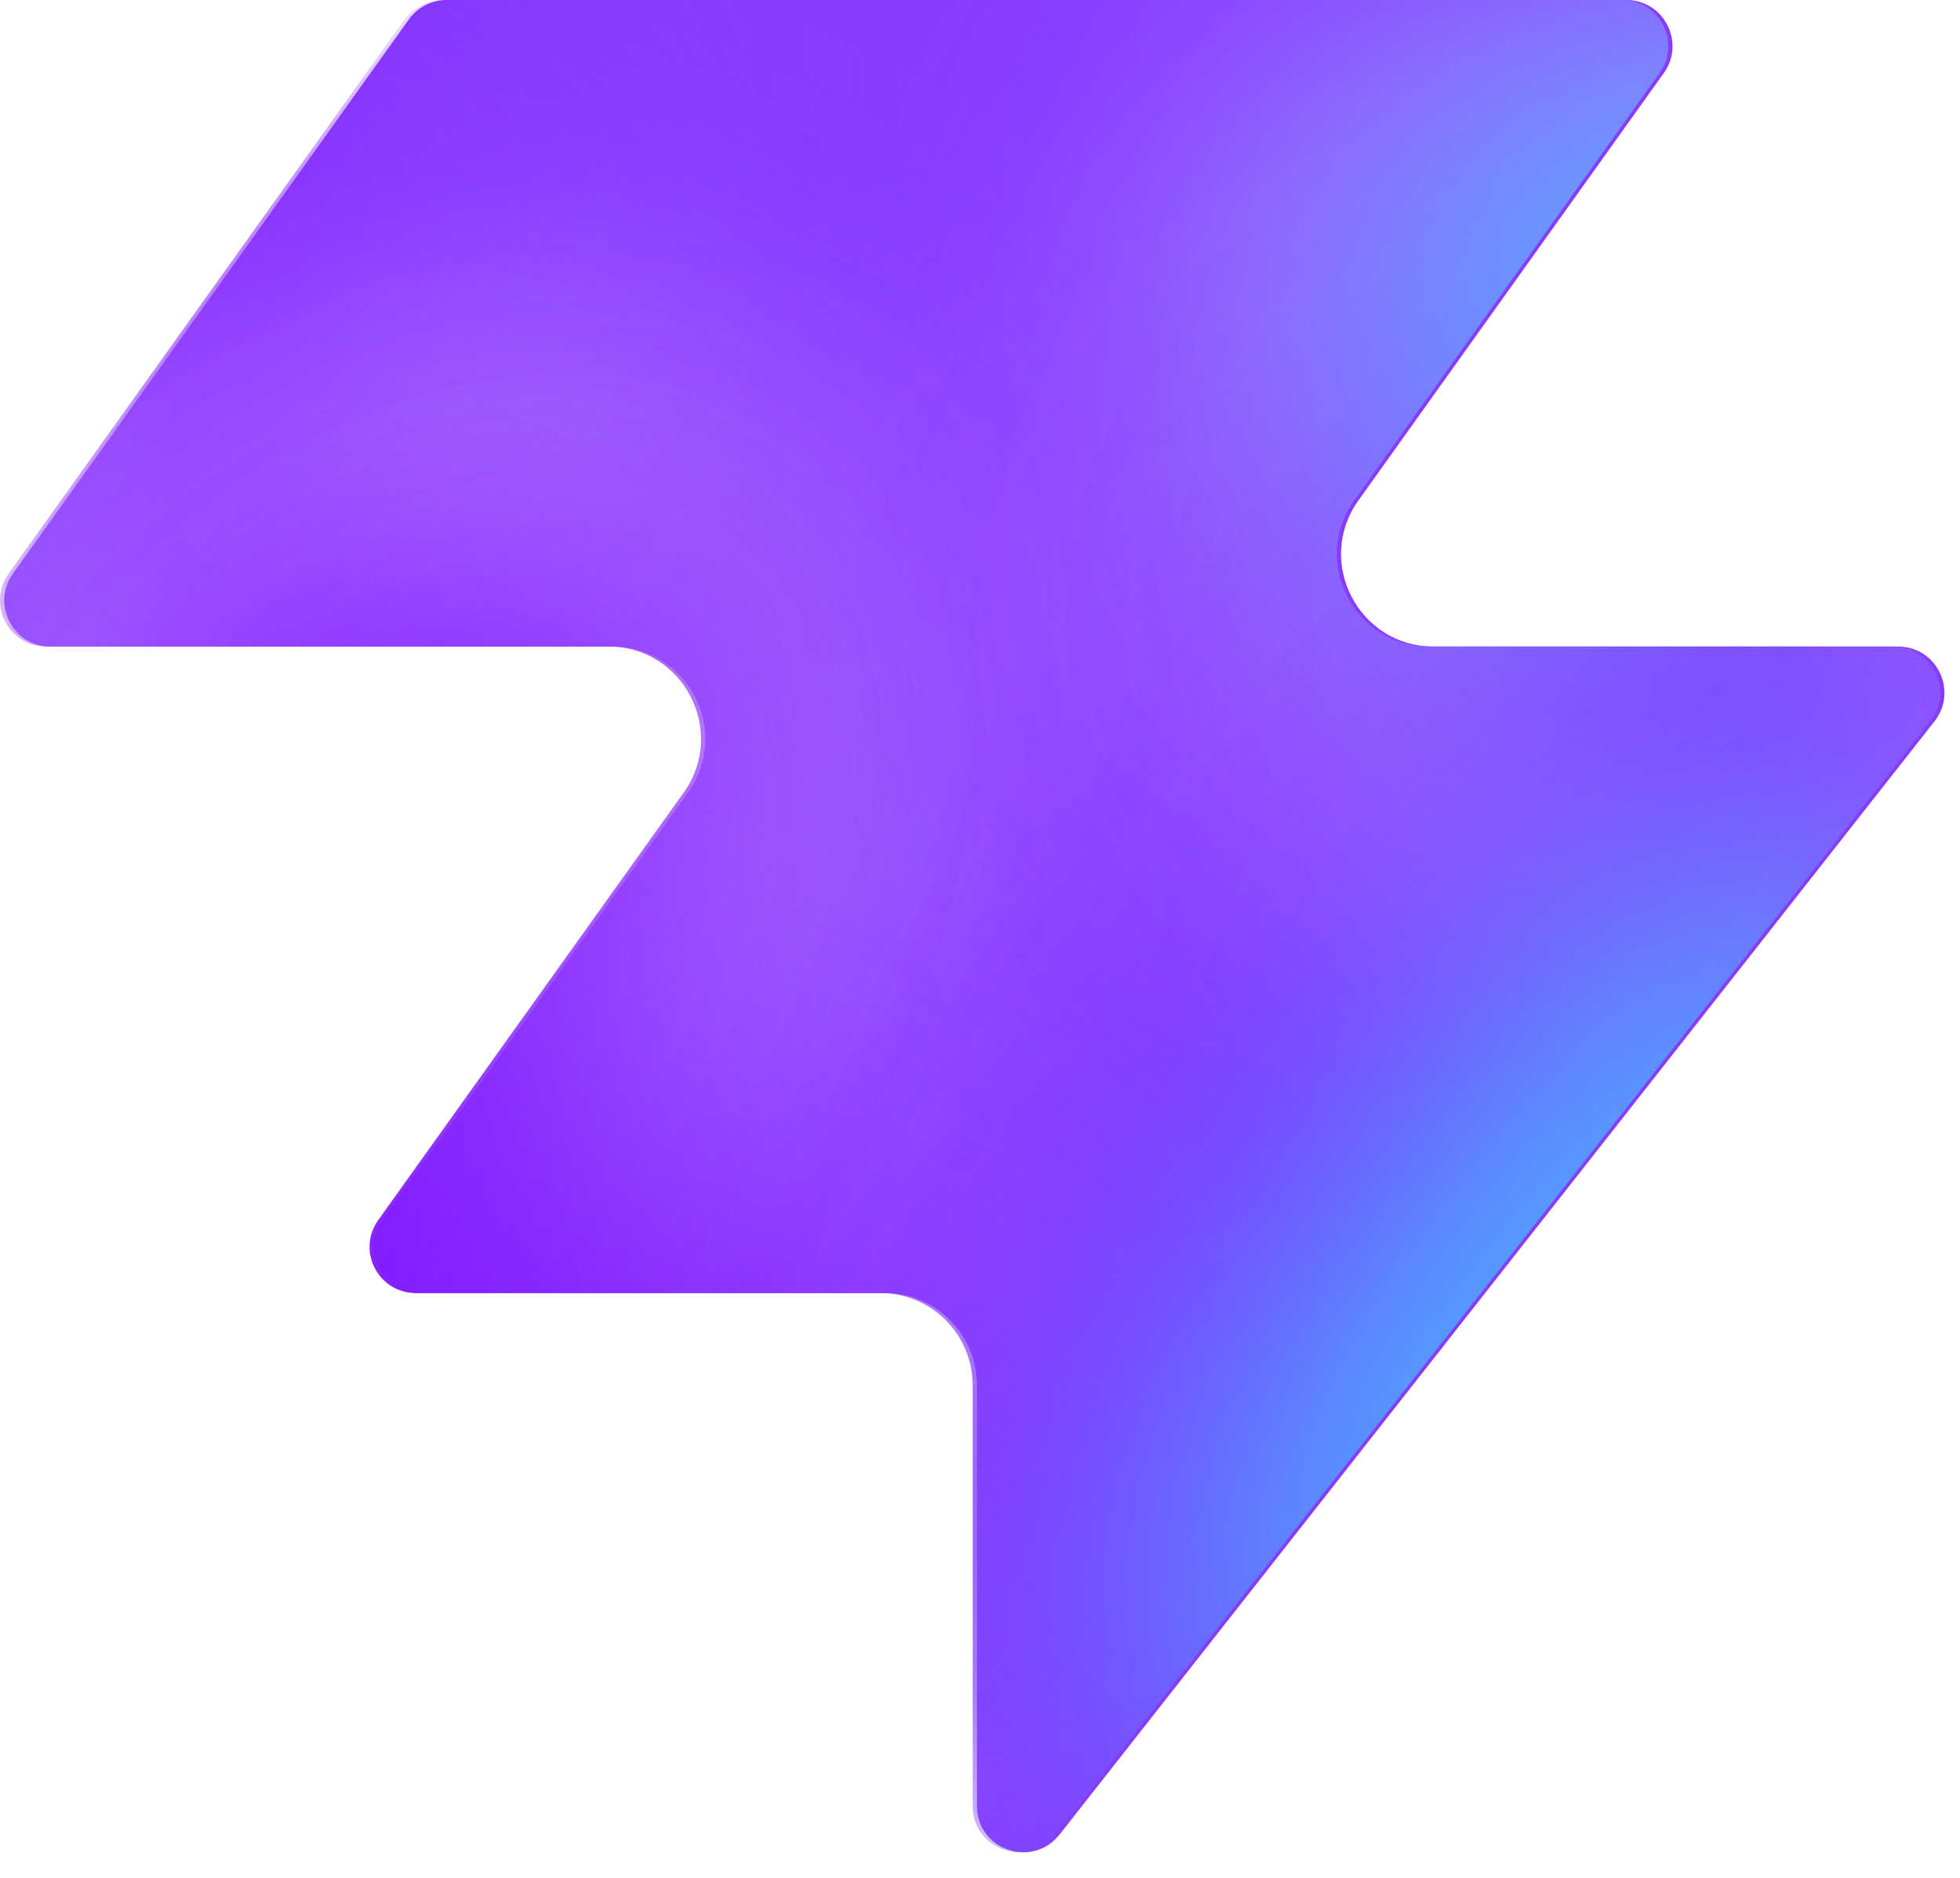
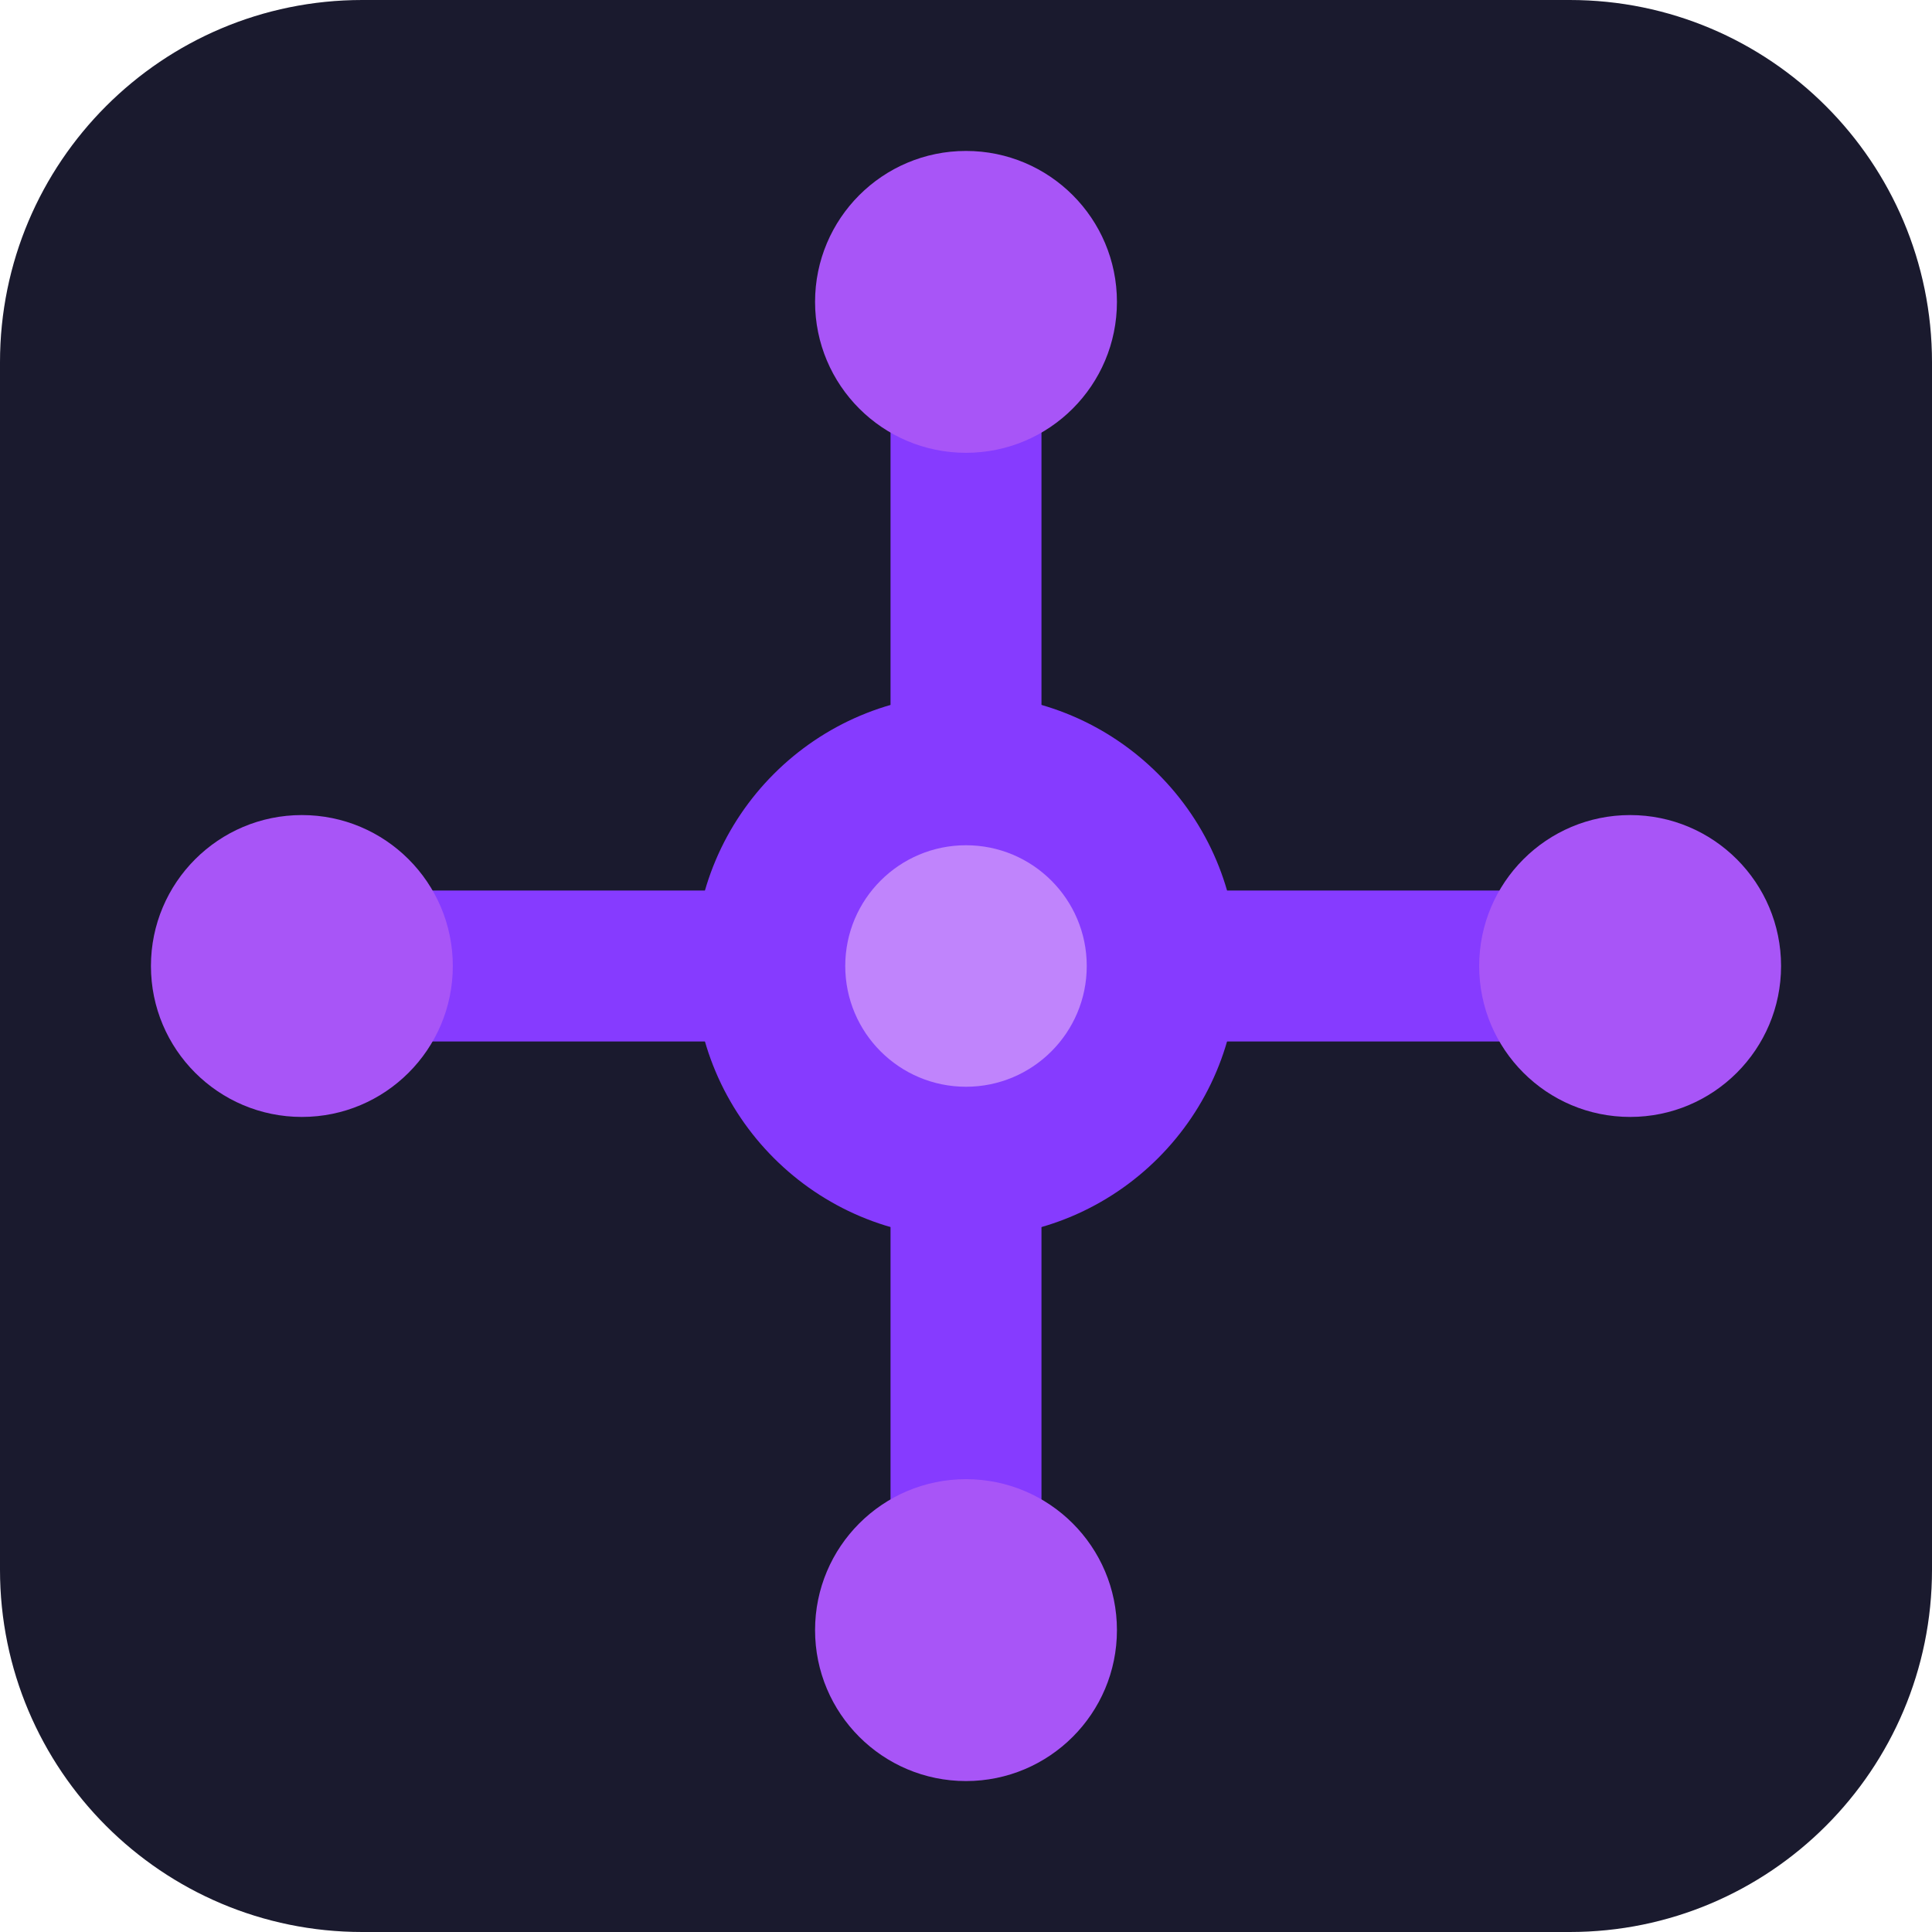
- <svg xmlns="http://www.w3.org/2000/svg" width="48" height="46" fill="none" viewBox="0 0 48 46">
-   <path fill="#863bff" d="M25.946 44.938c-.664.845-2.021.375-2.021-.698V33.937a2.26 2.26 0 0 0-2.262-2.262H10.287c-.92 0-1.456-1.04-.92-1.788l7.48-10.471c1.07-1.497 0-3.578-1.842-3.578H1.237c-.92 0-1.456-1.04-.92-1.788L10.013.474c.214-.297.556-.474.92-.474h28.894c.92 0 1.456 1.04.92 1.788l-7.48 10.471c-1.07 1.498 0 3.579 1.842 3.579h11.377c.943 0 1.473 1.088.89 1.83L25.947 44.94z" style="fill:#863bff;fill:color(display-p3 .525 .23 1);fill-opacity:1" />
-   <mask id="a" width="48" height="46" x="0" y="0" maskUnits="userSpaceOnUse" style="mask-type:alpha">
-     <path fill="#000" d="M25.842 44.938c-.664.844-2.021.375-2.021-.698V33.937a2.26 2.26 0 0 0-2.262-2.262H10.183c-.92 0-1.456-1.04-.92-1.788l7.48-10.471c1.07-1.498 0-3.579-1.842-3.579H1.133c-.92 0-1.456-1.04-.92-1.787L9.91.473c.214-.297.556-.474.92-.474h28.894c.92 0 1.456 1.04.92 1.788l-7.48 10.471c-1.07 1.498 0 3.578 1.842 3.578h11.377c.943 0 1.473 1.088.89 1.832L25.843 44.94z" style="fill:#000;fill-opacity:1" />
-   </mask>
-   <g mask="url(#a)">
-     <g filter="url(#b)">
-       <ellipse cx="5.508" cy="14.704" fill="#ede6ff" rx="5.508" ry="14.704" style="fill:#ede6ff;fill:color(display-p3 .927 .903 1);fill-opacity:1" transform="matrix(.00324 1 1 -.00324 -4.47 31.516)" />
-     </g>
-     <g filter="url(#c)">
-       <ellipse cx="10.399" cy="29.851" fill="#ede6ff" rx="10.399" ry="29.851" style="fill:#ede6ff;fill:color(display-p3 .927 .903 1);fill-opacity:1" transform="matrix(.00324 1 1 -.00324 -39.328 7.883)" />
-     </g>
-     <g filter="url(#d)">
-       <ellipse cx="5.508" cy="30.487" fill="#7e14ff" rx="5.508" ry="30.487" style="fill:#7e14ff;fill:color(display-p3 .492 .077 1);fill-opacity:1" transform="rotate(89.814 -25.913 -14.639)scale(1 -1)" />
-     </g>
-     <g filter="url(#e)">
-       <ellipse cx="5.508" cy="30.599" fill="#7e14ff" rx="5.508" ry="30.599" style="fill:#7e14ff;fill:color(display-p3 .492 .077 1);fill-opacity:1" transform="rotate(89.814 -32.644 -3.334)scale(1 -1)" />
-     </g>
-     <g filter="url(#f)">
-       <ellipse cx="5.508" cy="30.599" fill="#7e14ff" rx="5.508" ry="30.599" style="fill:#7e14ff;fill:color(display-p3 .492 .077 1);fill-opacity:1" transform="matrix(.00324 1 1 -.00324 -34.34 30.47)" />
-     </g>
-     <g filter="url(#g)">
-       <ellipse cx="14.072" cy="22.078" fill="#ede6ff" rx="14.072" ry="22.078" style="fill:#ede6ff;fill:color(display-p3 .927 .903 1);fill-opacity:1" transform="rotate(93.35 24.506 48.493)scale(-1 1)" />
-     </g>
-     <g filter="url(#h)">
-       <ellipse cx="3.47" cy="21.501" fill="#7e14ff" rx="3.47" ry="21.501" style="fill:#7e14ff;fill:color(display-p3 .492 .077 1);fill-opacity:1" transform="rotate(89.009 28.708 47.59)scale(-1 1)" />
-     </g>
-     <g filter="url(#i)">
-       <ellipse cx="3.47" cy="21.501" fill="#7e14ff" rx="3.47" ry="21.501" style="fill:#7e14ff;fill:color(display-p3 .492 .077 1);fill-opacity:1" transform="rotate(89.009 28.708 47.59)scale(-1 1)" />
-     </g>
-     <g filter="url(#j)">
-       <ellipse cx=".387" cy="8.972" fill="#7e14ff" rx="4.407" ry="29.108" style="fill:#7e14ff;fill:color(display-p3 .492 .077 1);fill-opacity:1" transform="rotate(39.51 .387 8.972)" />
-     </g>
-     <g filter="url(#k)">
-       <ellipse cx="47.523" cy="-6.092" fill="#7e14ff" rx="4.407" ry="29.108" style="fill:#7e14ff;fill:color(display-p3 .492 .077 1);fill-opacity:1" transform="rotate(37.892 47.523 -6.092)" />
-     </g>
-     <g filter="url(#l)">
-       <ellipse cx="41.412" cy="6.333" fill="#47bfff" rx="5.971" ry="9.665" style="fill:#47bfff;fill:color(display-p3 .28 .748 1);fill-opacity:1" transform="rotate(37.892 41.412 6.333)" />
-     </g>
-     <g filter="url(#m)">
-       <ellipse cx="-1.879" cy="38.332" fill="#7e14ff" rx="4.407" ry="29.108" style="fill:#7e14ff;fill:color(display-p3 .492 .077 1);fill-opacity:1" transform="rotate(37.892 -1.88 38.332)" />
-     </g>
-     <g filter="url(#n)">
-       <ellipse cx="-1.879" cy="38.332" fill="#7e14ff" rx="4.407" ry="29.108" style="fill:#7e14ff;fill:color(display-p3 .492 .077 1);fill-opacity:1" transform="rotate(37.892 -1.88 38.332)" />
-     </g>
-     <g filter="url(#o)">
-       <ellipse cx="35.651" cy="29.907" fill="#7e14ff" rx="4.407" ry="29.108" style="fill:#7e14ff;fill:color(display-p3 .492 .077 1);fill-opacity:1" transform="rotate(37.892 35.651 29.907)" />
-     </g>
-     <g filter="url(#p)">
-       <ellipse cx="38.418" cy="32.4" fill="#47bfff" rx="5.971" ry="15.297" style="fill:#47bfff;fill:color(display-p3 .28 .748 1);fill-opacity:1" transform="rotate(37.892 38.418 32.4)" />
-     </g>
-   </g>
-   <defs>
-     <filter id="b" width="60.045" height="41.654" x="-19.77" y="16.149" color-interpolation-filters="sRGB" filterUnits="userSpaceOnUse">
-       <feFlood flood-opacity="0" result="BackgroundImageFix" />
-       <feBlend in="SourceGraphic" in2="BackgroundImageFix" result="shape" />
-       <feGaussianBlur result="effect1_foregroundBlur_2002_17158" stdDeviation="7.659" />
-     </filter>
-     <filter id="c" width="90.34" height="51.437" x="-54.613" y="-7.533" color-interpolation-filters="sRGB" filterUnits="userSpaceOnUse">
-       <feFlood flood-opacity="0" result="BackgroundImageFix" />
-       <feBlend in="SourceGraphic" in2="BackgroundImageFix" result="shape" />
-       <feGaussianBlur result="effect1_foregroundBlur_2002_17158" stdDeviation="7.659" />
-     </filter>
-     <filter id="d" width="79.355" height="29.4" x="-49.64" y="2.03" color-interpolation-filters="sRGB" filterUnits="userSpaceOnUse">
-       <feFlood flood-opacity="0" result="BackgroundImageFix" />
-       <feBlend in="SourceGraphic" in2="BackgroundImageFix" result="shape" />
-       <feGaussianBlur result="effect1_foregroundBlur_2002_17158" stdDeviation="4.596" />
-     </filter>
-     <filter id="e" width="79.579" height="29.4" x="-45.045" y="20.029" color-interpolation-filters="sRGB" filterUnits="userSpaceOnUse">
-       <feFlood flood-opacity="0" result="BackgroundImageFix" />
-       <feBlend in="SourceGraphic" in2="BackgroundImageFix" result="shape" />
-       <feGaussianBlur result="effect1_foregroundBlur_2002_17158" stdDeviation="4.596" />
-     </filter>
-     <filter id="f" width="79.579" height="29.4" x="-43.513" y="21.178" color-interpolation-filters="sRGB" filterUnits="userSpaceOnUse">
-       <feFlood flood-opacity="0" result="BackgroundImageFix" />
-       <feBlend in="SourceGraphic" in2="BackgroundImageFix" result="shape" />
-       <feGaussianBlur result="effect1_foregroundBlur_2002_17158" stdDeviation="4.596" />
-     </filter>
-     <filter id="g" width="74.749" height="58.852" x="15.756" y="-17.901" color-interpolation-filters="sRGB" filterUnits="userSpaceOnUse">
-       <feFlood flood-opacity="0" result="BackgroundImageFix" />
-       <feBlend in="SourceGraphic" in2="BackgroundImageFix" result="shape" />
-       <feGaussianBlur result="effect1_foregroundBlur_2002_17158" stdDeviation="7.659" />
-     </filter>
-     <filter id="h" width="61.377" height="25.362" x="23.548" y="2.284" color-interpolation-filters="sRGB" filterUnits="userSpaceOnUse">
-       <feFlood flood-opacity="0" result="BackgroundImageFix" />
-       <feBlend in="SourceGraphic" in2="BackgroundImageFix" result="shape" />
-       <feGaussianBlur result="effect1_foregroundBlur_2002_17158" stdDeviation="4.596" />
-     </filter>
-     <filter id="i" width="61.377" height="25.362" x="23.548" y="2.284" color-interpolation-filters="sRGB" filterUnits="userSpaceOnUse">
-       <feFlood flood-opacity="0" result="BackgroundImageFix" />
-       <feBlend in="SourceGraphic" in2="BackgroundImageFix" result="shape" />
-       <feGaussianBlur result="effect1_foregroundBlur_2002_17158" stdDeviation="4.596" />
-     </filter>
-     <filter id="j" width="56.045" height="63.649" x="-27.636" y="-22.853" color-interpolation-filters="sRGB" filterUnits="userSpaceOnUse">
-       <feFlood flood-opacity="0" result="BackgroundImageFix" />
-       <feBlend in="SourceGraphic" in2="BackgroundImageFix" result="shape" />
-       <feGaussianBlur result="effect1_foregroundBlur_2002_17158" stdDeviation="4.596" />
-     </filter>
-     <filter id="k" width="54.814" height="64.646" x="20.116" y="-38.415" color-interpolation-filters="sRGB" filterUnits="userSpaceOnUse">
-       <feFlood flood-opacity="0" result="BackgroundImageFix" />
-       <feBlend in="SourceGraphic" in2="BackgroundImageFix" result="shape" />
-       <feGaussianBlur result="effect1_foregroundBlur_2002_17158" stdDeviation="4.596" />
-     </filter>
-     <filter id="l" width="33.541" height="35.313" x="24.641" y="-11.323" color-interpolation-filters="sRGB" filterUnits="userSpaceOnUse">
-       <feFlood flood-opacity="0" result="BackgroundImageFix" />
-       <feBlend in="SourceGraphic" in2="BackgroundImageFix" result="shape" />
-       <feGaussianBlur result="effect1_foregroundBlur_2002_17158" stdDeviation="4.596" />
-     </filter>
-     <filter id="m" width="54.814" height="64.646" x="-29.286" y="6.009" color-interpolation-filters="sRGB" filterUnits="userSpaceOnUse">
-       <feFlood flood-opacity="0" result="BackgroundImageFix" />
-       <feBlend in="SourceGraphic" in2="BackgroundImageFix" result="shape" />
-       <feGaussianBlur result="effect1_foregroundBlur_2002_17158" stdDeviation="4.596" />
-     </filter>
-     <filter id="n" width="54.814" height="64.646" x="-29.286" y="6.009" color-interpolation-filters="sRGB" filterUnits="userSpaceOnUse">
-       <feFlood flood-opacity="0" result="BackgroundImageFix" />
-       <feBlend in="SourceGraphic" in2="BackgroundImageFix" result="shape" />
-       <feGaussianBlur result="effect1_foregroundBlur_2002_17158" stdDeviation="4.596" />
-     </filter>
-     <filter id="o" width="54.814" height="64.646" x="8.244" y="-2.416" color-interpolation-filters="sRGB" filterUnits="userSpaceOnUse">
-       <feFlood flood-opacity="0" result="BackgroundImageFix" />
-       <feBlend in="SourceGraphic" in2="BackgroundImageFix" result="shape" />
-       <feGaussianBlur result="effect1_foregroundBlur_2002_17158" stdDeviation="4.596" />
-     </filter>
-     <filter id="p" width="39.409" height="43.623" x="18.713" y="10.588" color-interpolation-filters="sRGB" filterUnits="userSpaceOnUse">
-       <feFlood flood-opacity="0" result="BackgroundImageFix" />
-       <feBlend in="SourceGraphic" in2="BackgroundImageFix" result="shape" />
-       <feGaussianBlur result="effect1_foregroundBlur_2002_17158" stdDeviation="4.596" />
-     </filter>
-   </defs>
+ <svg xmlns="http://www.w3.org/2000/svg" viewBox="0 0 32 32" width="32" height="32">
+   <rect width="32" height="32" rx="6" fill="#1a1a2e" />
+   <line x1="16" y1="6" x2="16" y2="13" stroke="#863bff" stroke-width="2.5" stroke-linecap="round" />
+   <line x1="16" y1="19" x2="16" y2="26" stroke="#863bff" stroke-width="2.5" stroke-linecap="round" />
+   <line x1="6" y1="16" x2="13" y2="16" stroke="#863bff" stroke-width="2.5" stroke-linecap="round" />
+   <line x1="19" y1="16" x2="26" y2="16" stroke="#863bff" stroke-width="2.5" stroke-linecap="round" />
+   <circle cx="16" cy="16" r="4.5" fill="#863bff" />
+   <circle cx="16" cy="5" r="2.5" fill="#a855f7" />
+   <circle cx="16" cy="27" r="2.5" fill="#a855f7" />
+   <circle cx="5" cy="16" r="2.5" fill="#a855f7" />
+   <circle cx="27" cy="16" r="2.5" fill="#a855f7" />
+   <circle cx="16" cy="16" r="2" fill="#c084fc" />
</svg>
